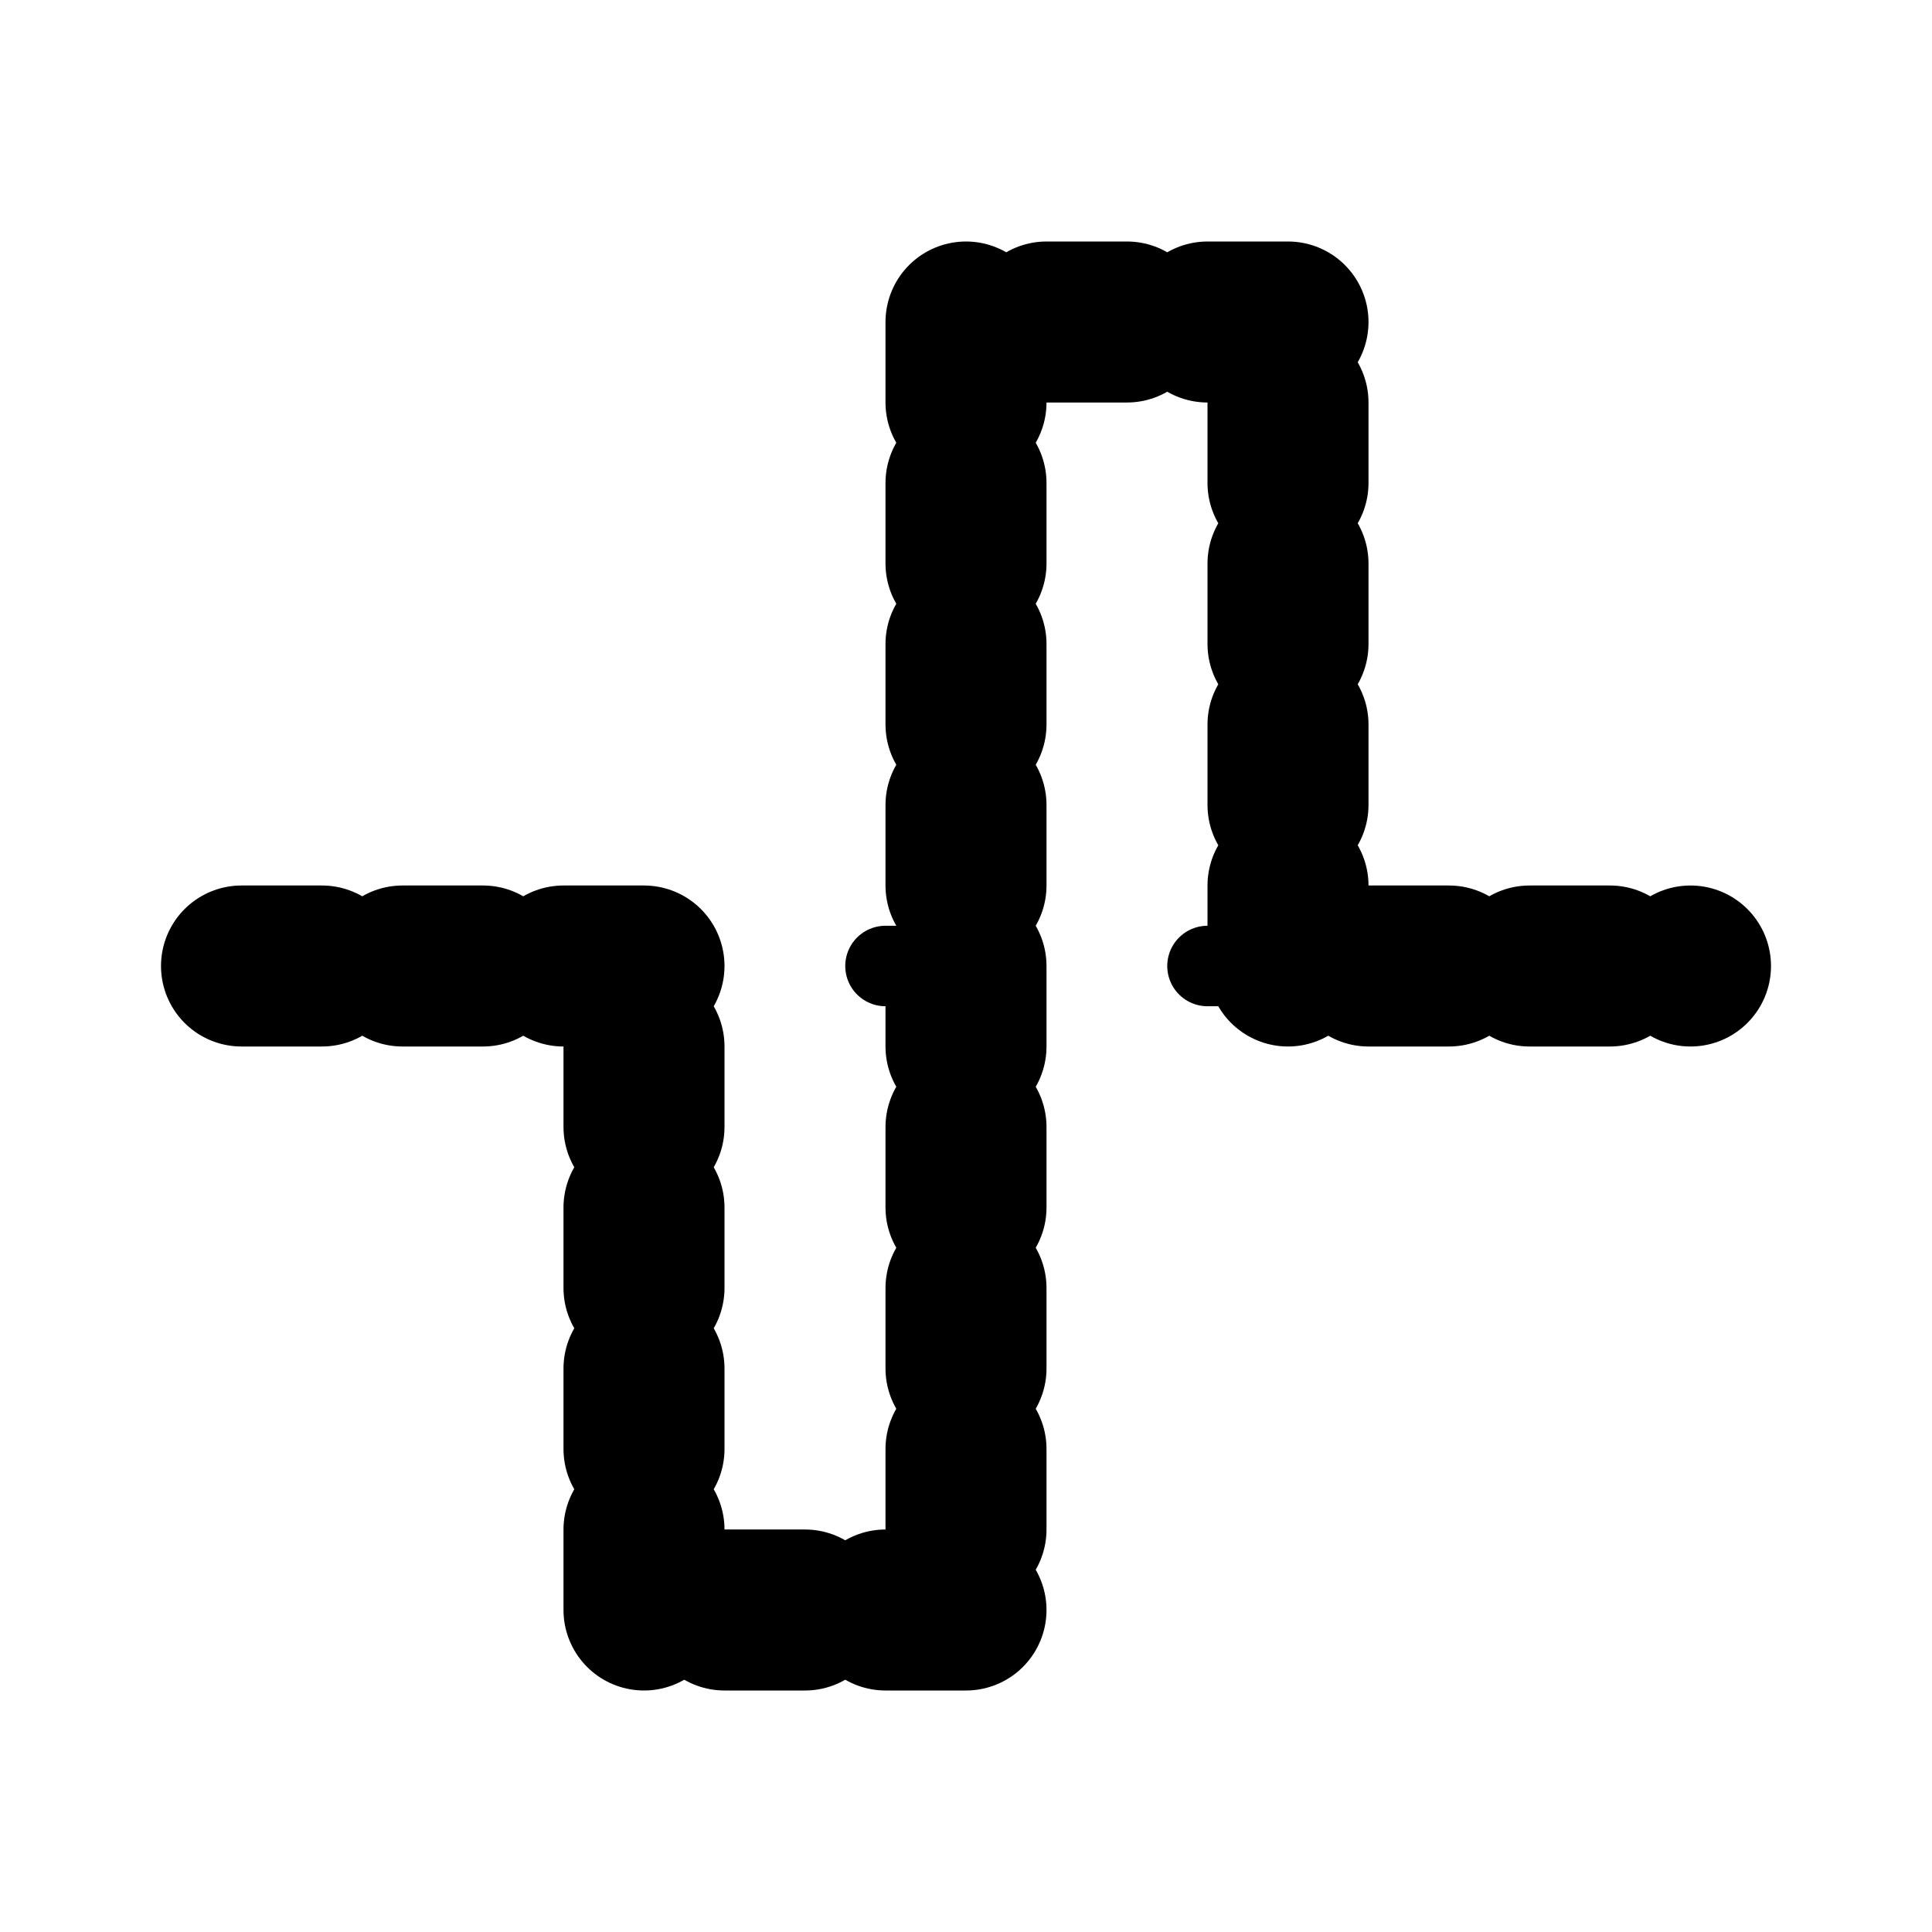
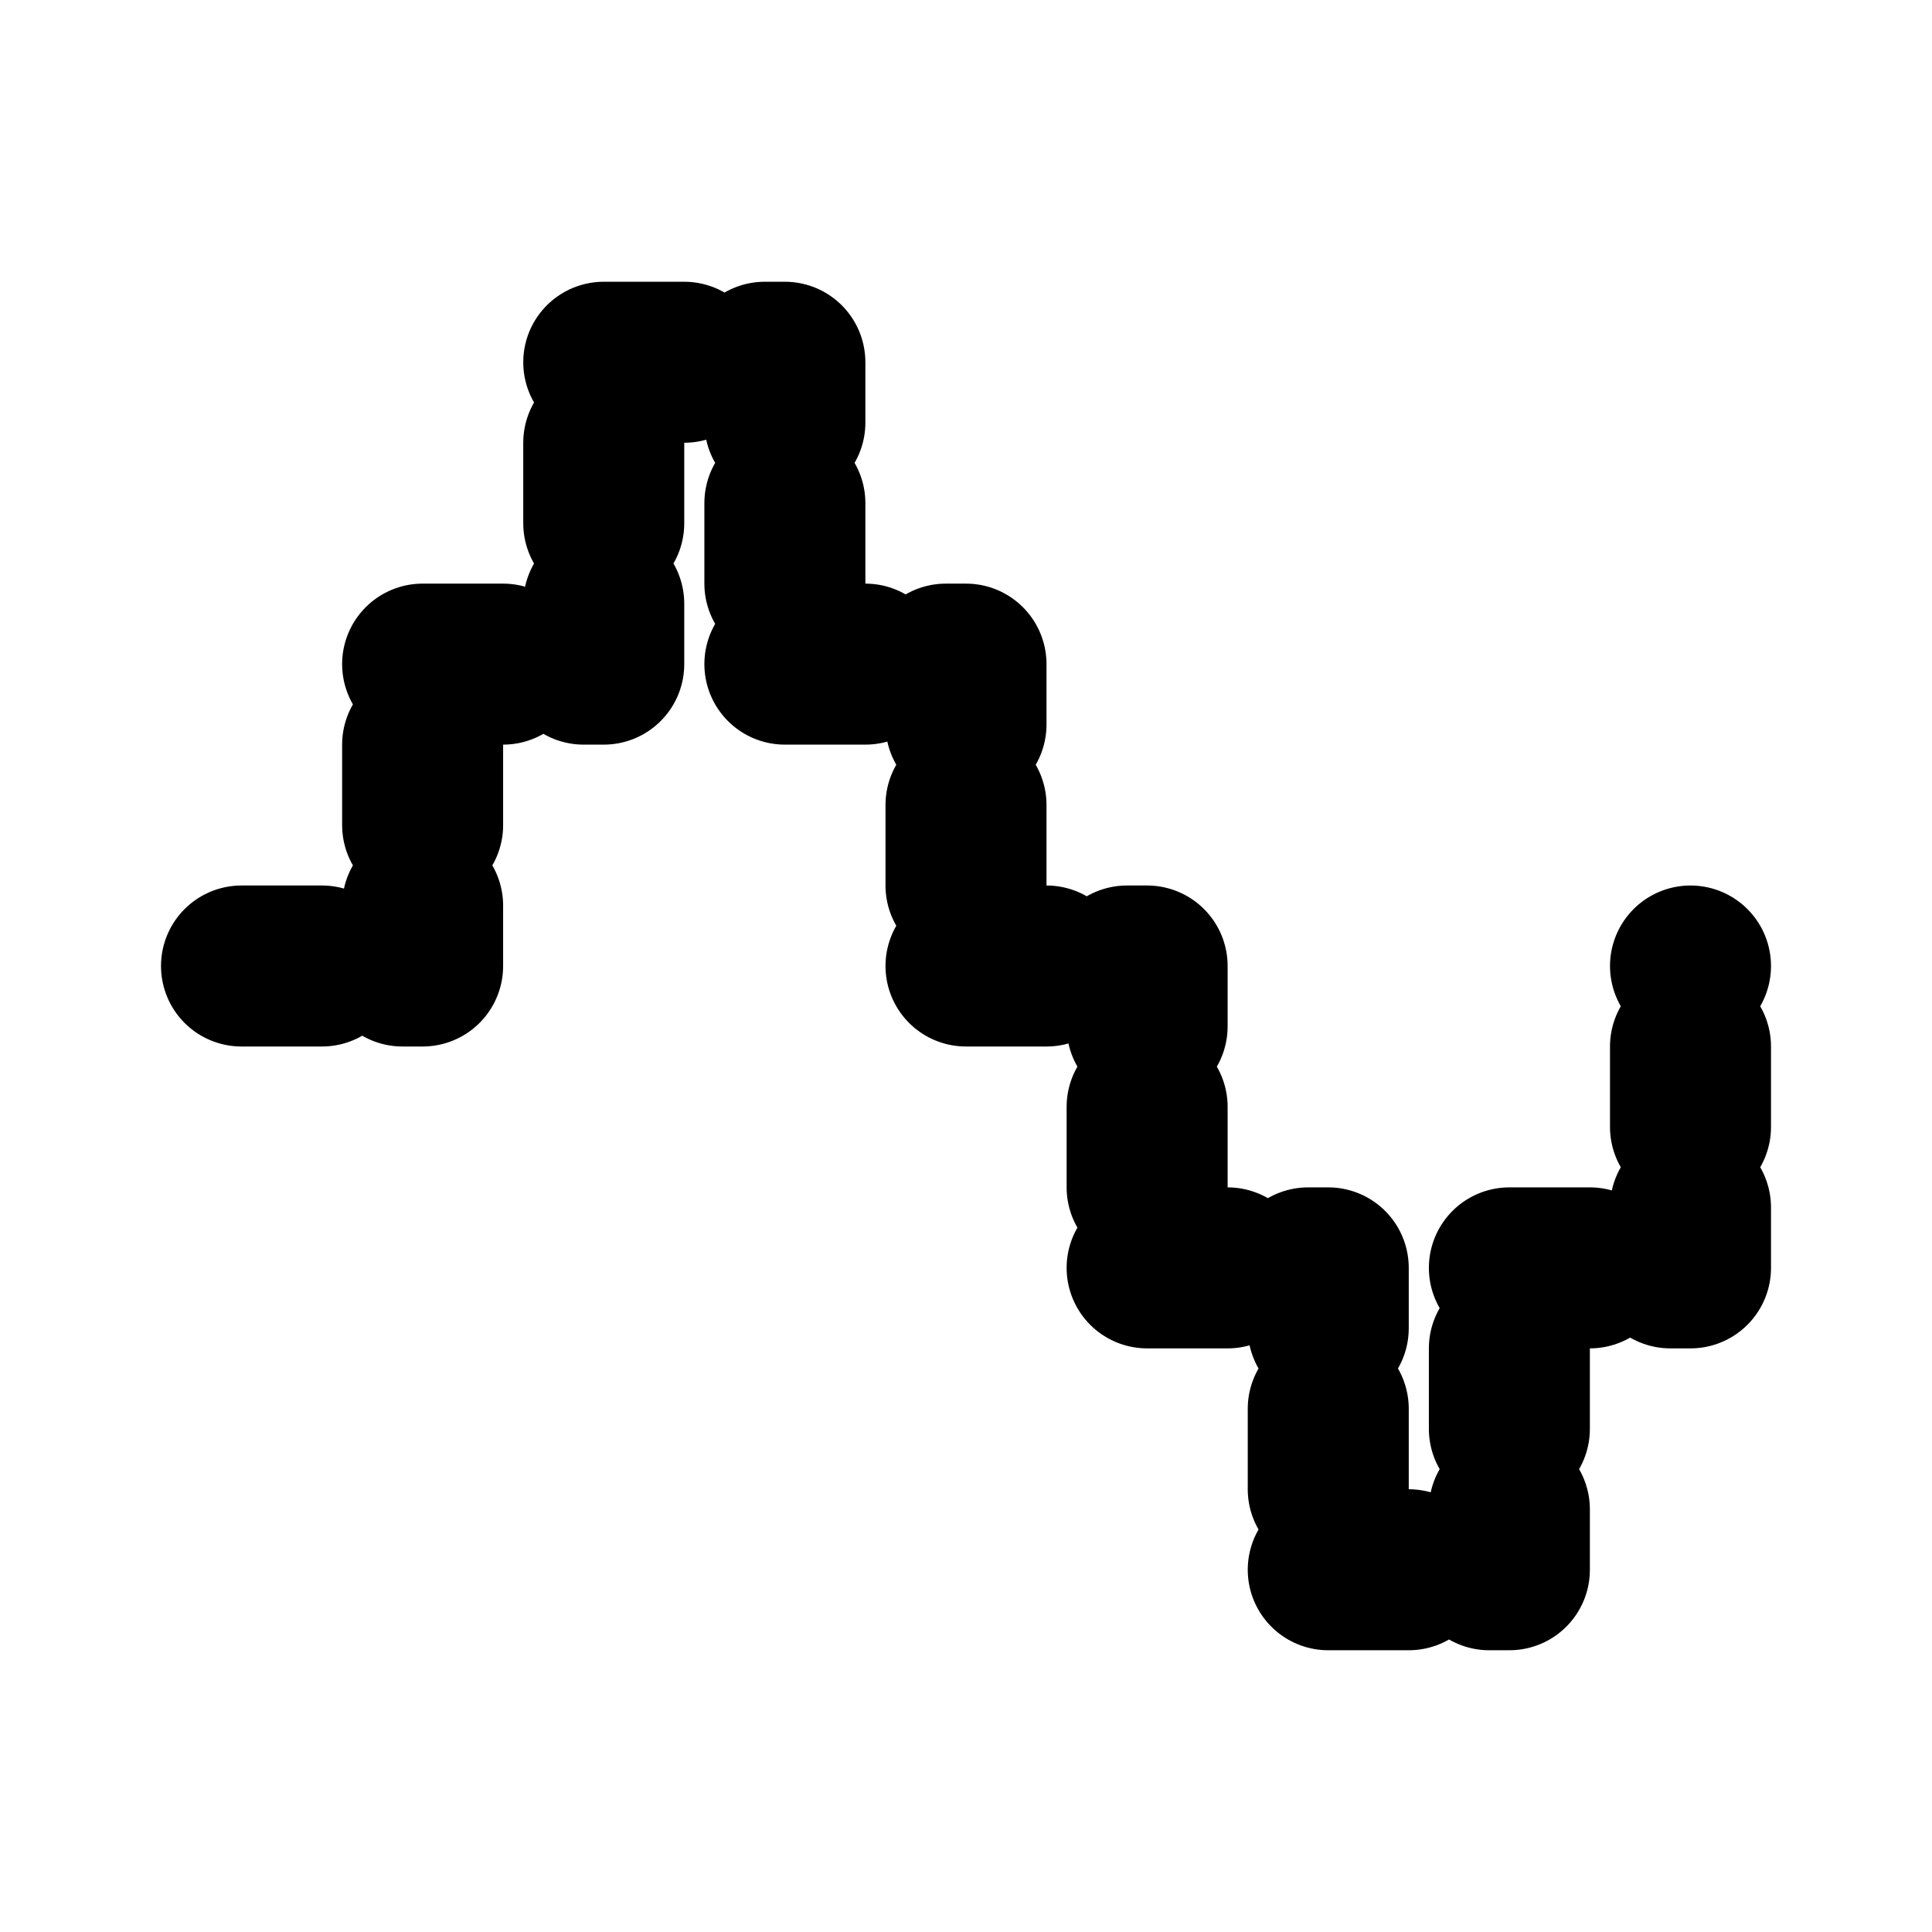
<svg xmlns="http://www.w3.org/2000/svg" width="24" height="24" viewBox="0 0 24 24" fill="none" stroke="currentColor" stroke-width="2" stroke-linecap="round" stroke-linejoin="round">
-   <path pathLength="1" stroke-dasharray="1" d="M3 12h5v8h4V4h4v8h5">
-     <animate attributeName="stroke-dashoffset" values="1;.85;.7;.55;.4;.25;.12;0;0" keyTimes="0;0.08;0.16;0.24;0.32;0.4;0.48;0.56;1" calcMode="discrete" dur="0.9s" begin="indefinite" />
-   </path>
-   <path class="echo" d="M3 12h18" stroke-width="1" stroke-dasharray="1 3">
-     <animate attributeName="stroke-opacity" values="0.4;1;1;0.4" keyTimes="0;.35;.7;1" dur="0.9s" begin="indefinite" />
+   <path pathLength="1" stroke-dasharray="1" d="M3.0 12.0H5.25V8.25H7.5V4.5H9.75V8.25H12.0V12.0H14.25V15.75H16.5V19.5H18.75V15.75H21.0V12">
+     <animate attributeName="stroke-dashoffset" values="1.0;0.975;0.95;0.925;0.9;0.875;0.85;0.825;0.8;0.775;0.75;0.725;0.7;0.675;0.65;0.625;0.6;0.575;0.55;0.525;0.5;0.475;0.45;0.425;0.4;0.375;0.35;0.325;0.3;0.275;0.25;0.225;0.2;0.175;0.15;0.125;0.1;0.075;0.05;0.025;0.0;0" keyTimes="0.0;0.02;0.04;0.06;0.08;0.1;0.12;0.14;0.16;0.18;0.2;0.22;0.24;0.26;0.28;0.3;0.32;0.34;0.36;0.38;0.4;0.42;0.44;0.46;0.48;0.5;0.52;0.54;0.56;0.58;0.6;0.62;0.64;0.66;0.68;0.7;0.72;0.74;0.76;0.78;0.8;1" calcMode="discrete" dur="1s" begin="indefinite" />
  </path>
</svg>
